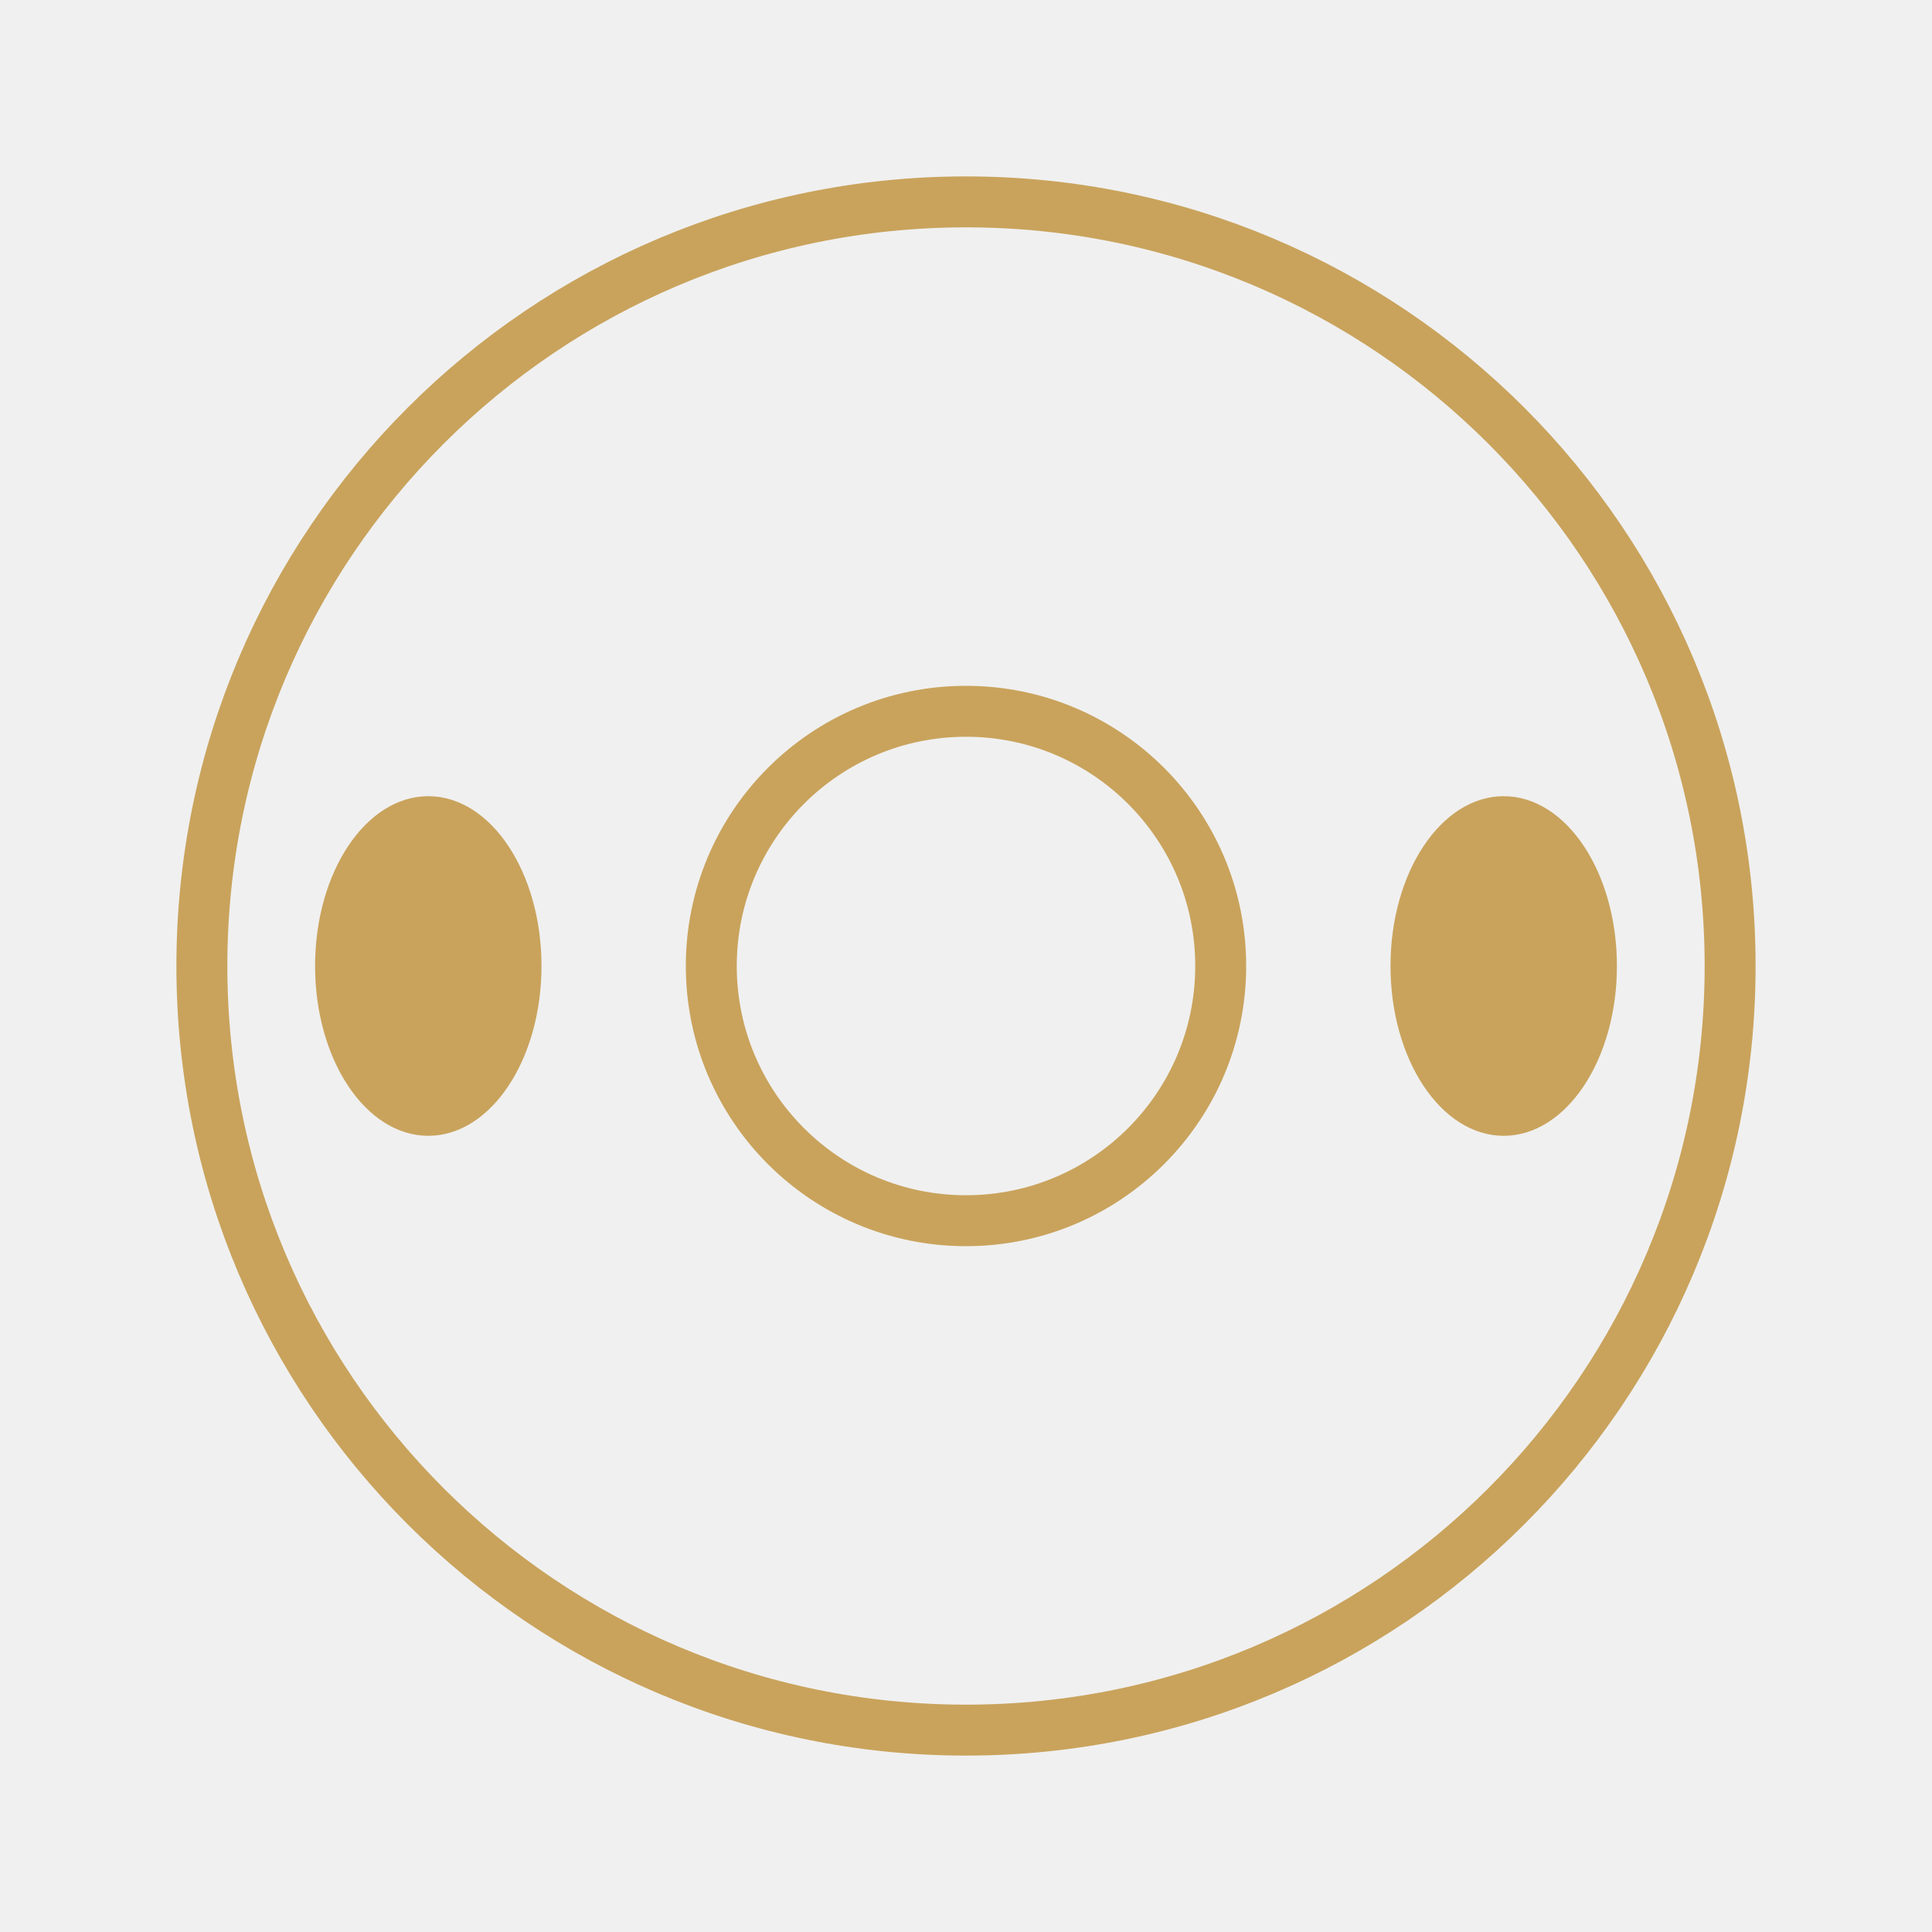
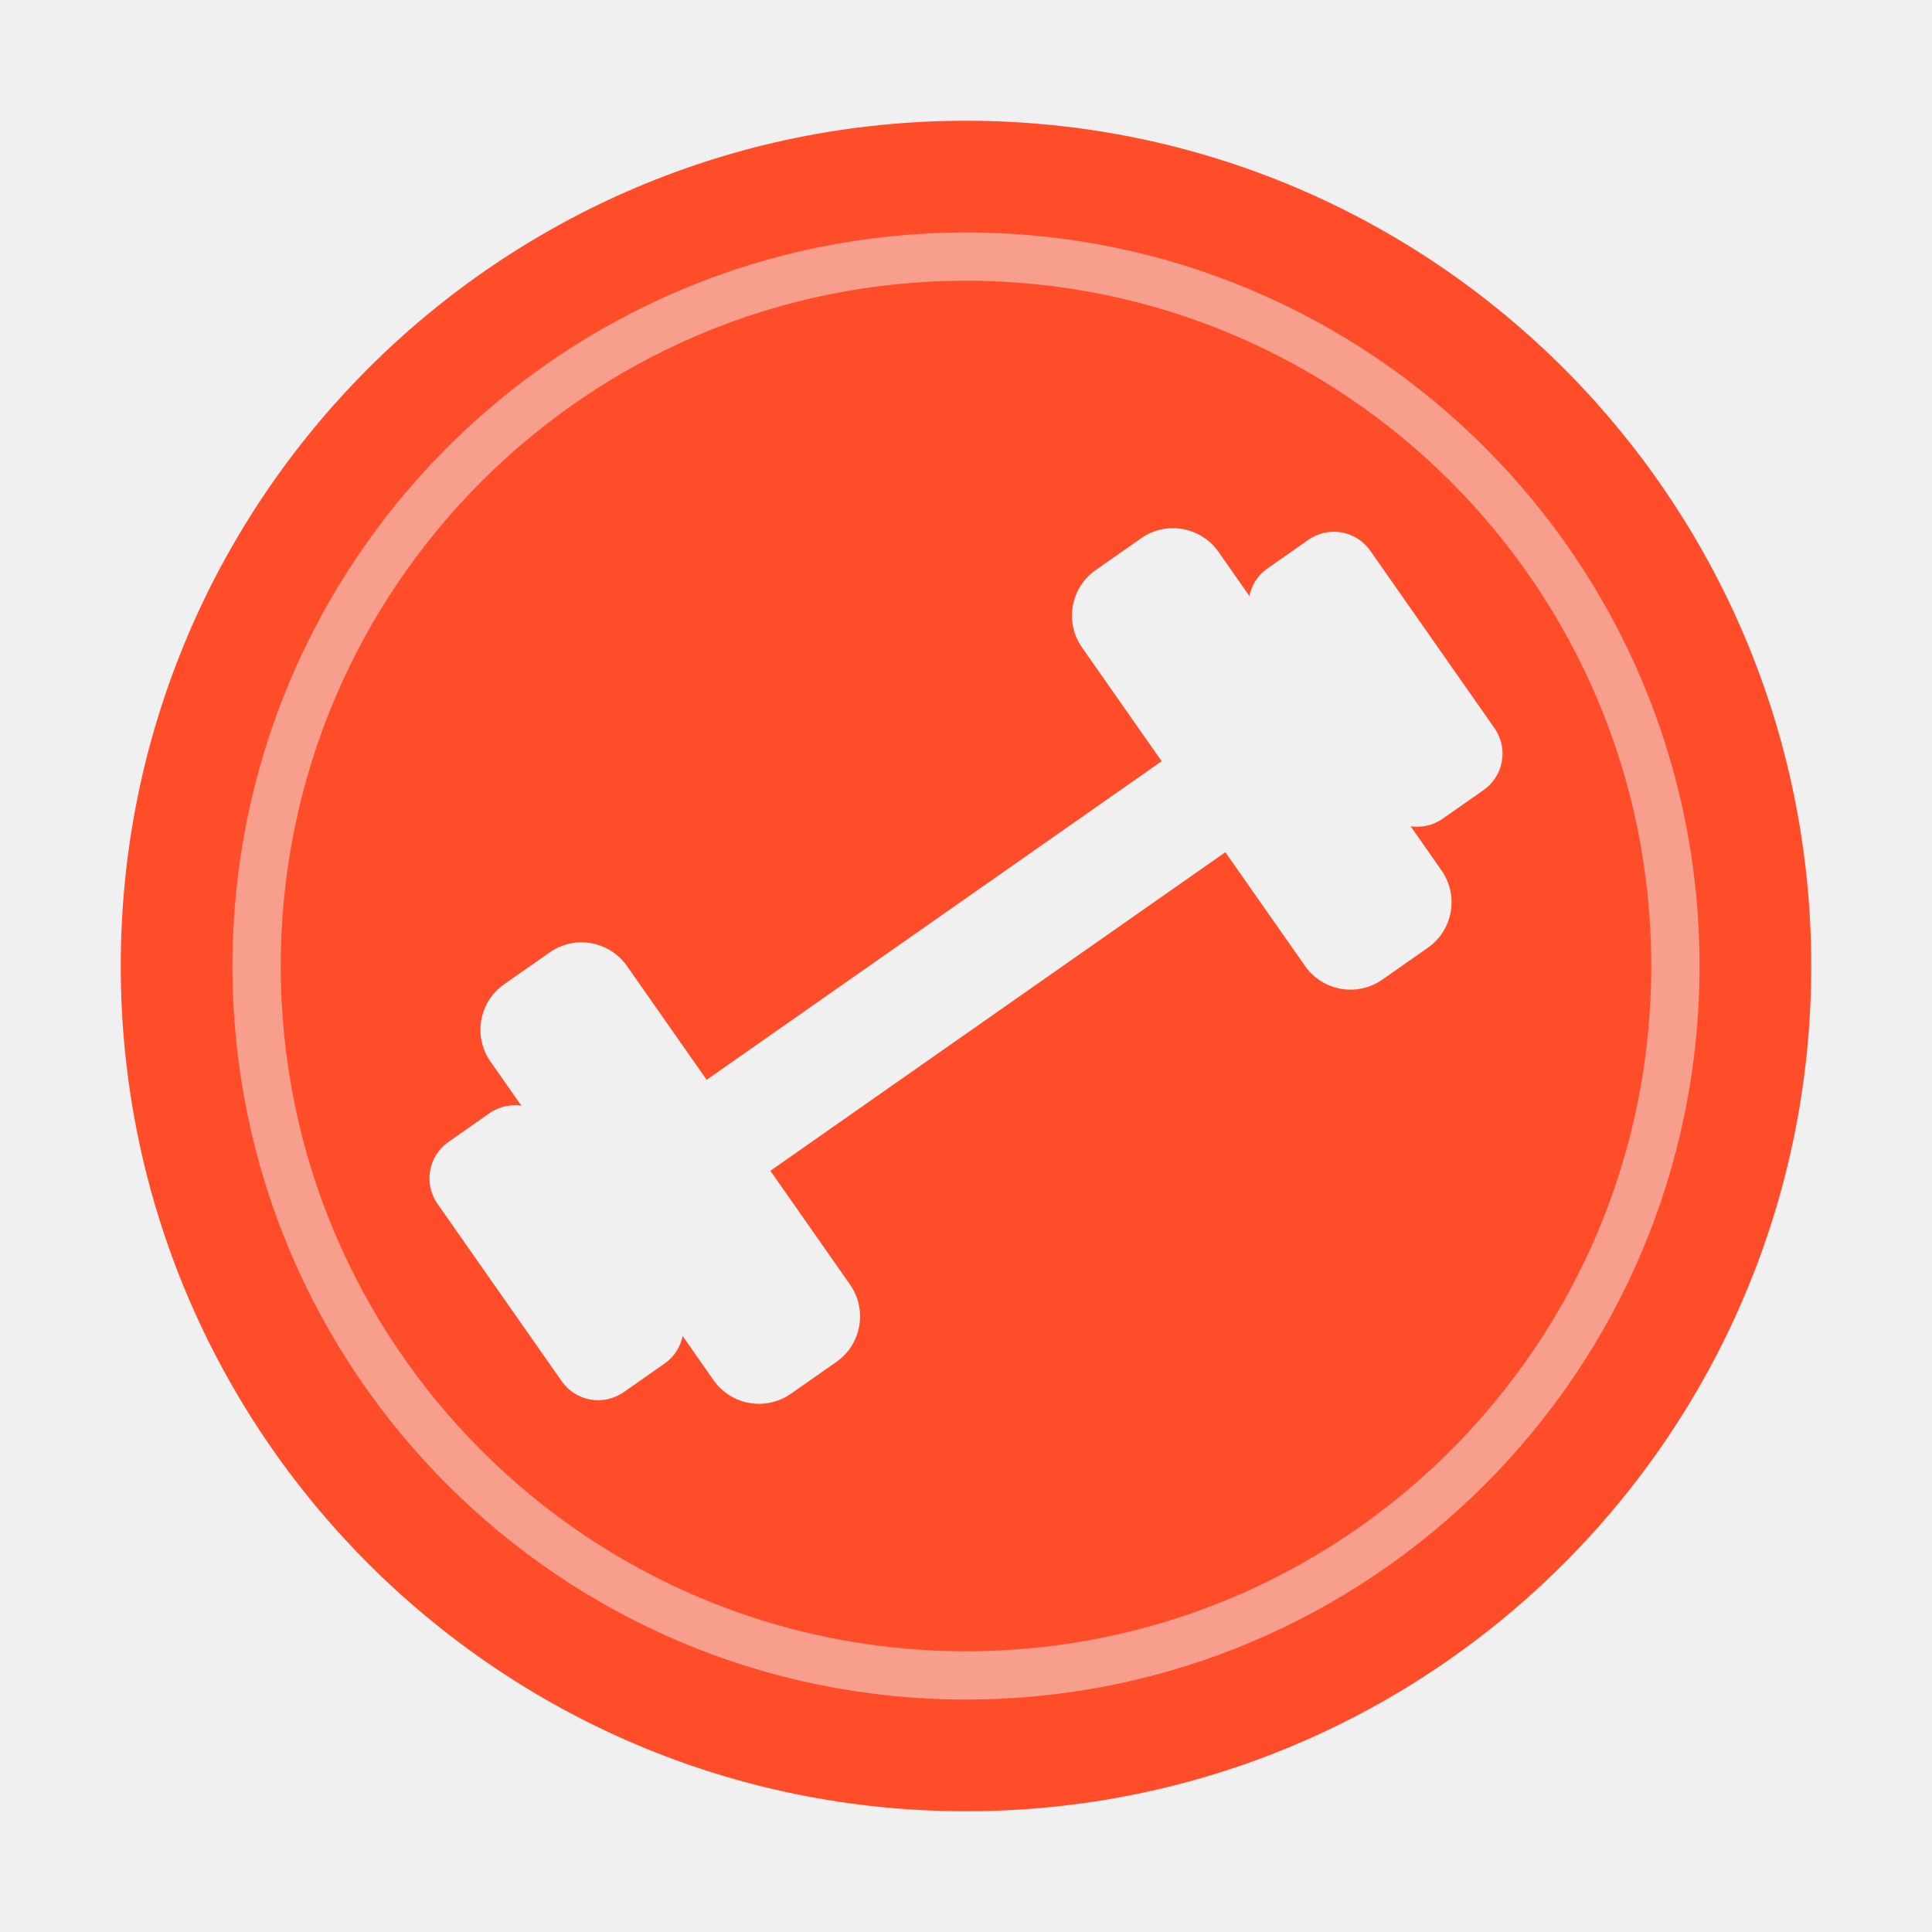
<svg xmlns="http://www.w3.org/2000/svg" viewBox="0 0 512 512">
-   <g transform="translate(256,256) scale(7.5)" fill="none" stroke="#C9A35C" stroke-width="1.8" stroke-linecap="round">
-     <circle r="27" />
-     <circle r="9" />
-     <ellipse cx="-19" cy="0" rx="4" ry="6" fill="#C9A35C" stroke="none" />
-     <ellipse cx="19" cy="0" rx="4" ry="6" fill="#C9A35C" stroke="none" />
+   <g transform="translate(0 0) scale(8)">
+     <mask id="cut">
+       <rect width="64" height="64" fill="#fff" />
+       <circle cx="32" cy="32" r="23.5" fill="none" stroke="#000" stroke-width="1.6" opacity="0.5" />
+       <g transform="rotate(-35 32 32) translate(32 32) scale(0.92) translate(-32 -32)" fill="#000">
+         <rect x="21" y="30" width="22" height="4" rx="1" />
+         <rect x="16" y="23" width="6" height="18" rx="2" />
+         <rect x="42" y="23" width="6" height="18" rx="2" />
+         <rect x="11.5" y="26.5" width="5" height="11" rx="1.6" />
+         <rect x="47.5" y="26.5" width="5" height="11" rx="1.6" />
+       </g>
+     </mask>
+     <circle cx="32" cy="32" r="28" fill="#FF4D29" mask="url(#cut)" />
  </g>
</svg>
